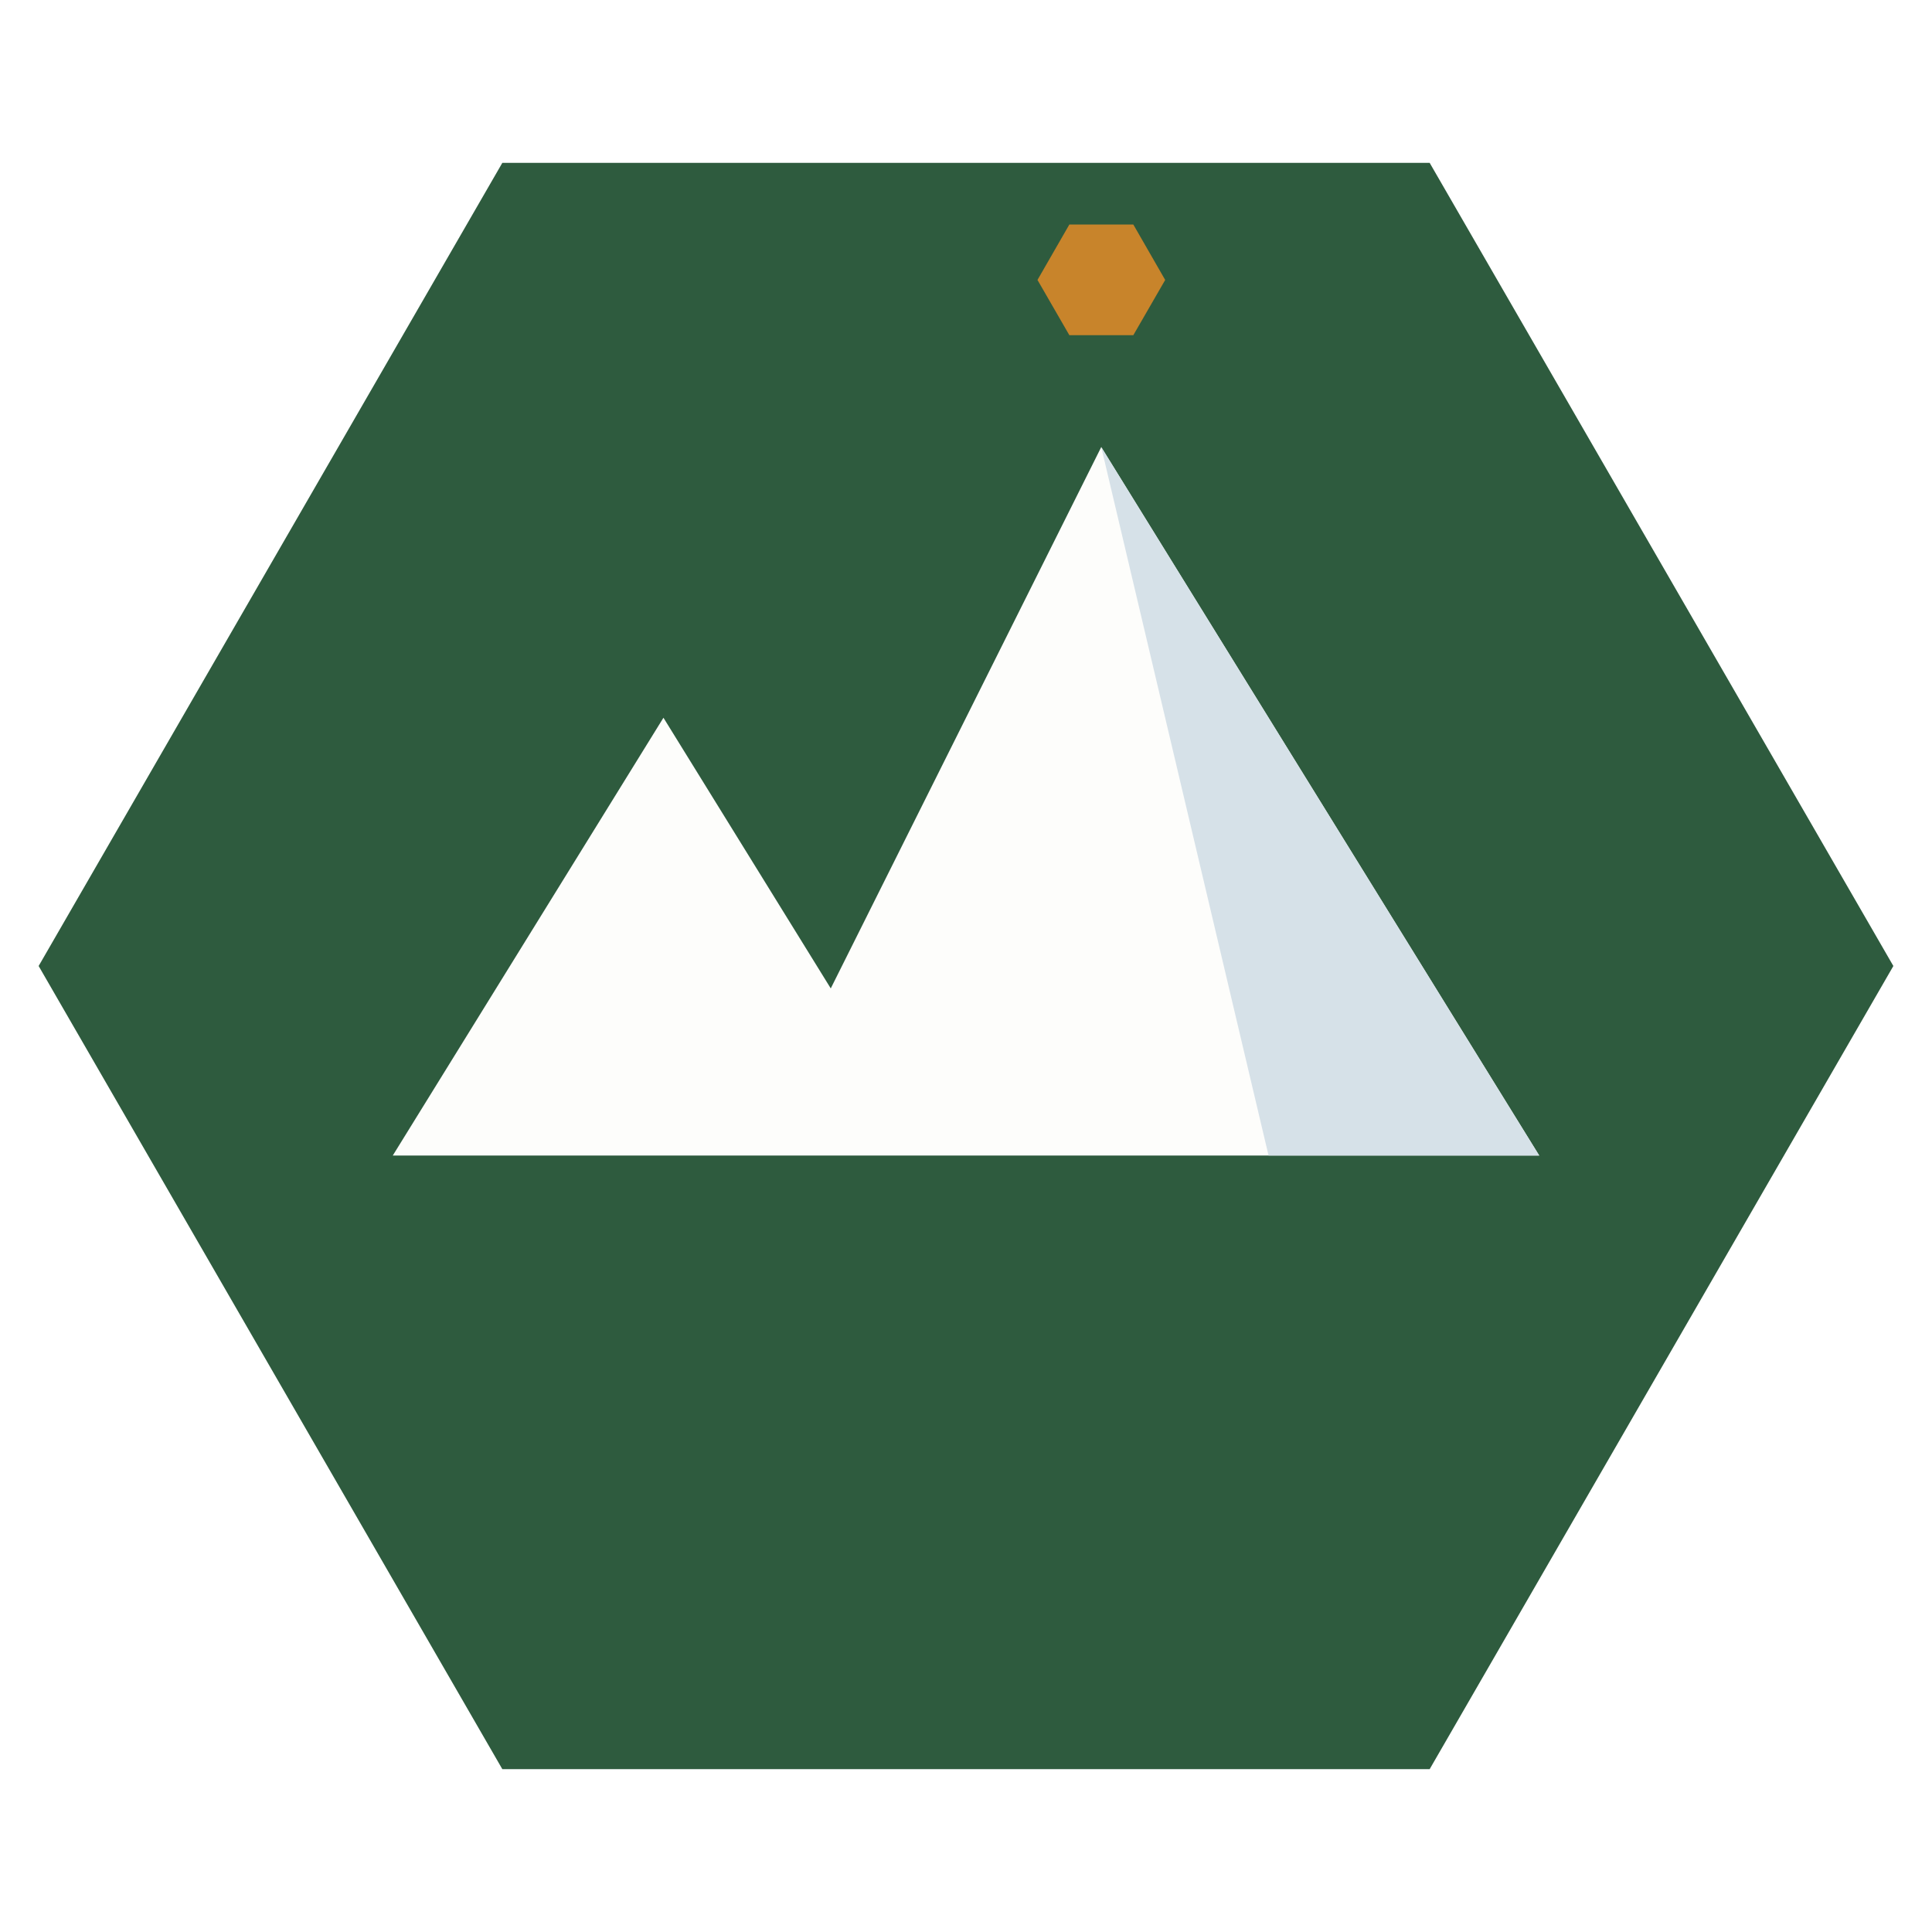
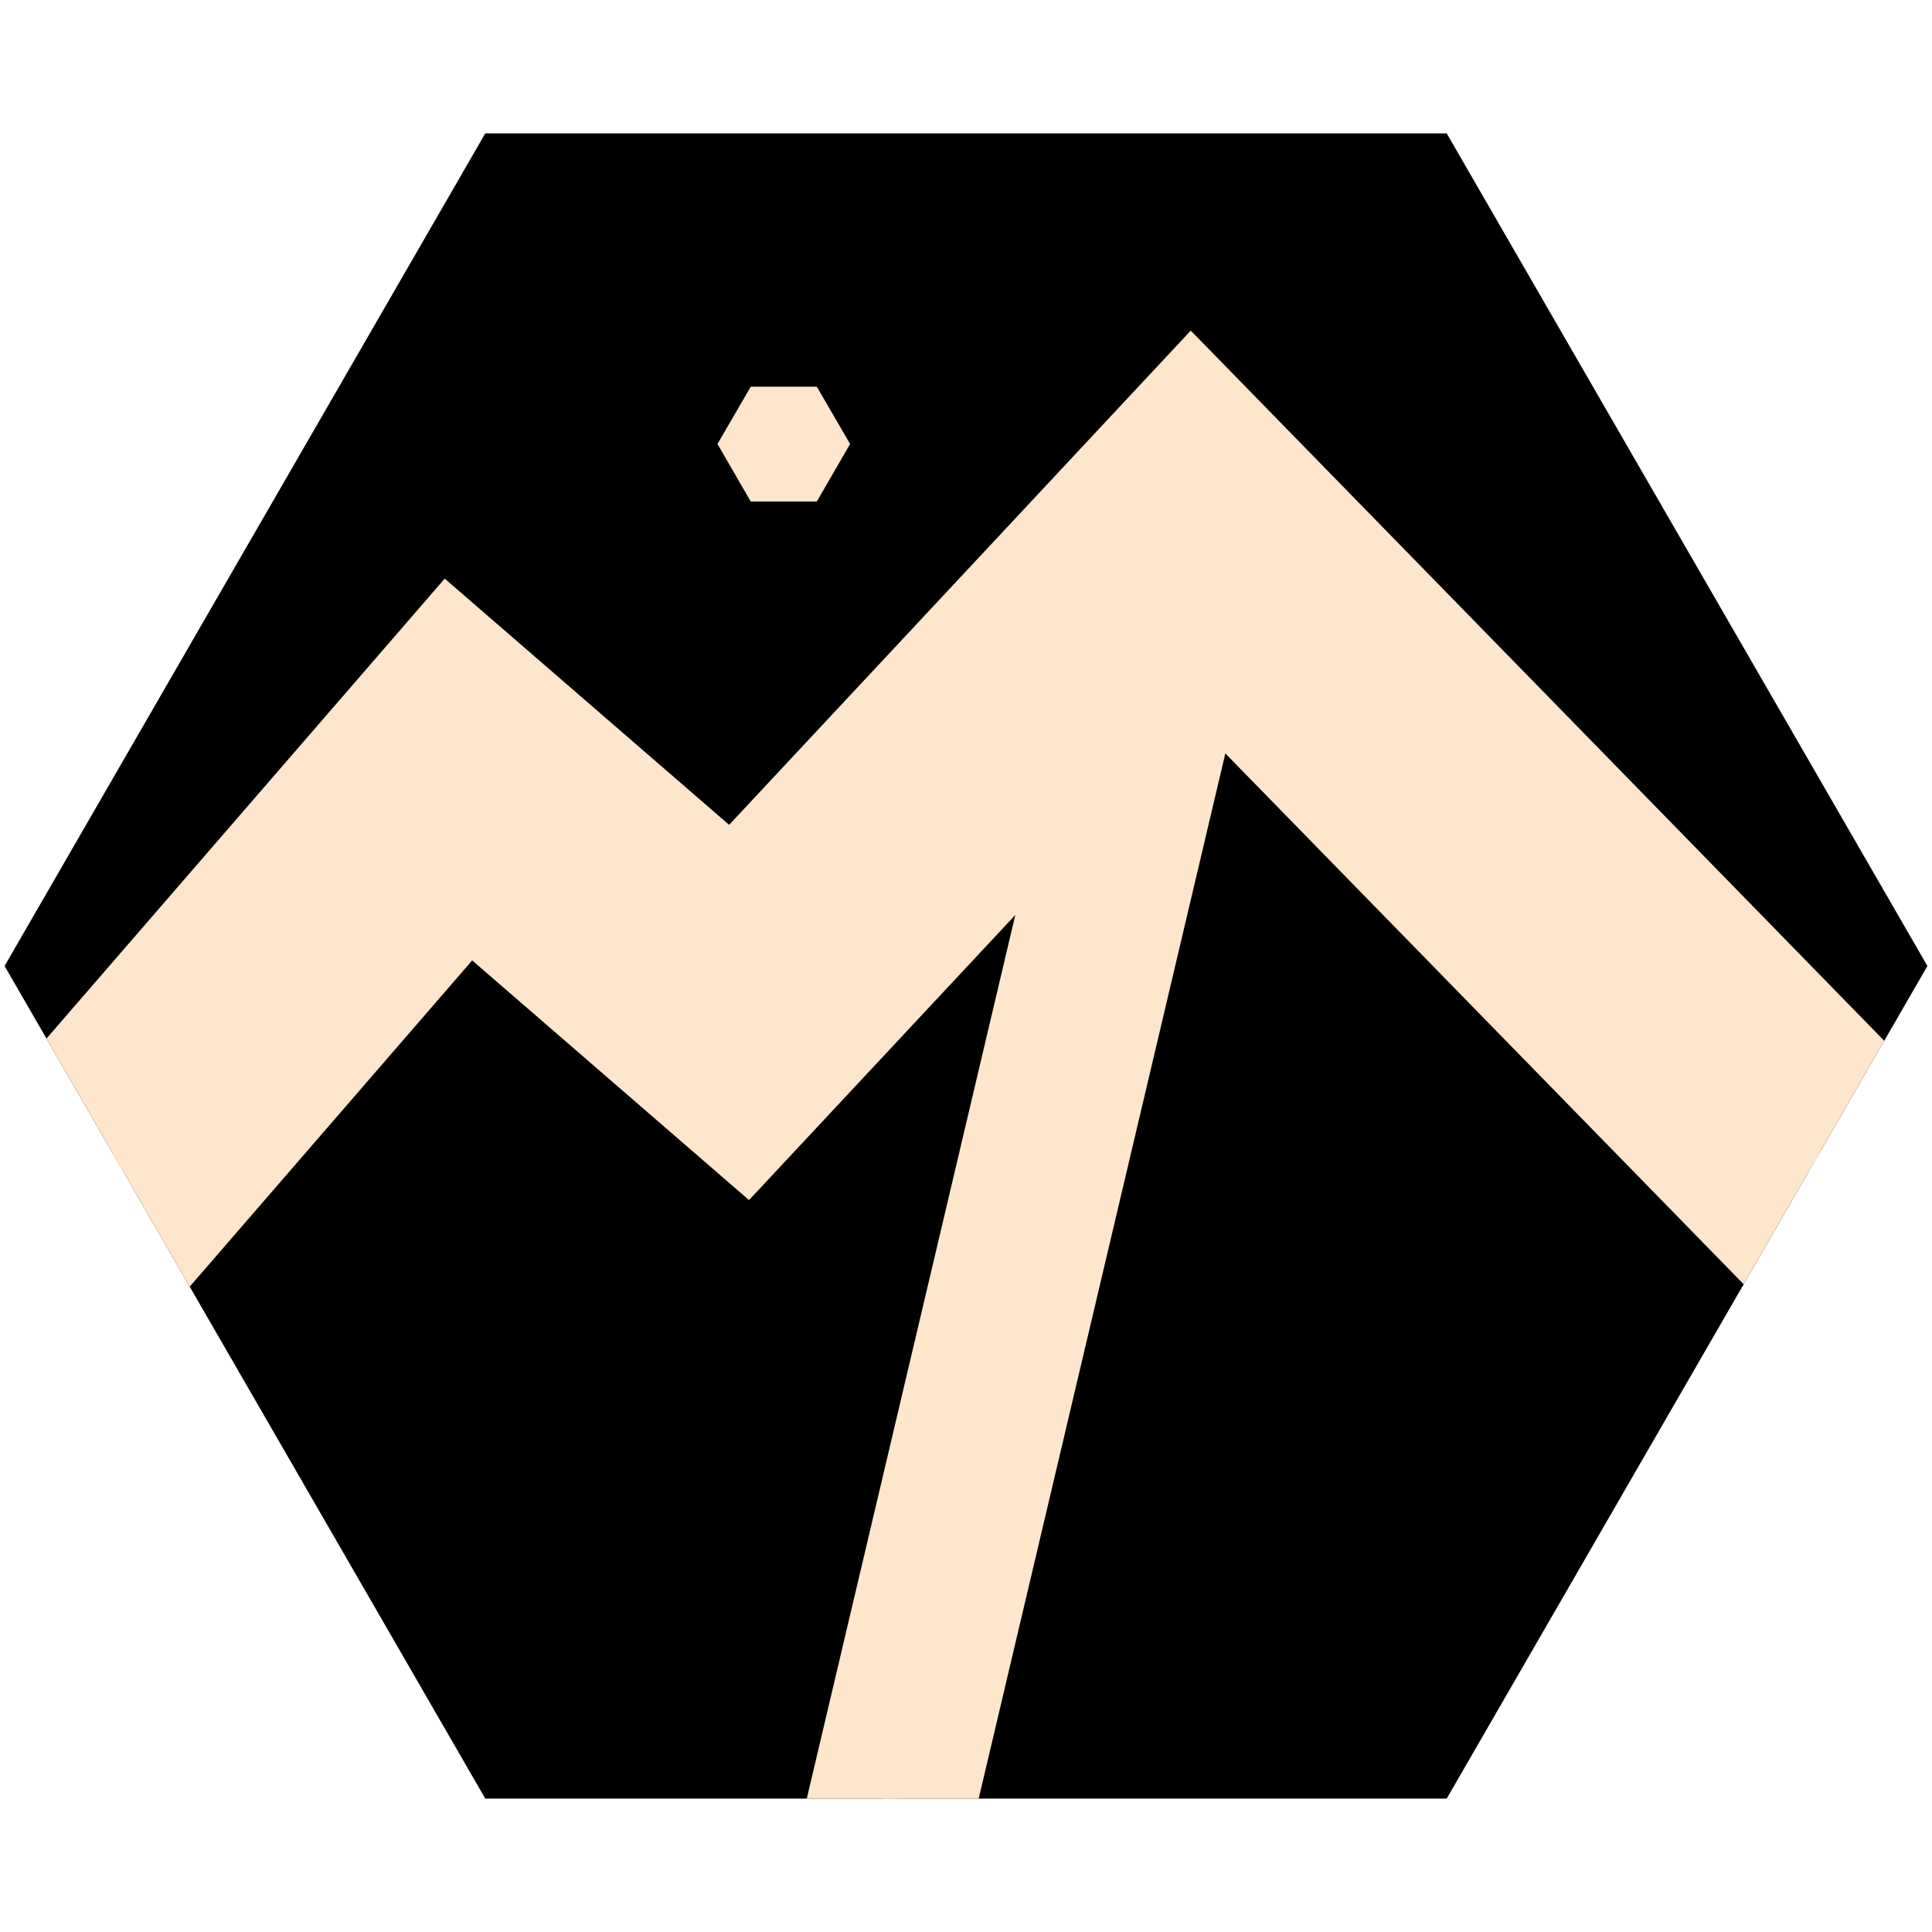
- <svg xmlns="http://www.w3.org/2000/svg" viewBox="0 0 100 100">
-   <polygon points="98.00,50.00 74.00,91.57 26.00,91.57 2.00,50.00 26.00,8.43 74.00,8.43" fill="#2e5b3e" />
-   <polygon points="20.33,59.81 34.34,37.15 43.00,51.16 57.00,23.14 79.67,59.81" fill="#fdfdfb" />
-   <polygon points="57.00,23.14 79.67,59.81 65.66,59.81" fill="#d6e1e8" />
-   <polygon points="60.31,14.49 58.66,17.35 55.35,17.35 53.70,14.49 55.35,11.62 58.66,11.62" fill="#c8842b" />
+ <svg xmlns="http://www.w3.org/2000/svg" id="Ebene_1" version="1.1" viewBox="0 0 100 100">
+   <defs>
+     <clipPath id="clippath">
+       <polygon points="99.763 50 74.881 93.097 25.119 93.097 .237 50 25.119 6.903 74.881 6.903 99.763 50" fill="none" />
+     </clipPath>
+   </defs>
+   <g clip-path="url(#clippath)">
+     <polygon points="-12.203 -12.203 112.203 -12.203 112.203 76.633 109.964 76.633 61.746 27.254 38.254 52.405 23.729 39.83 -2.697 70.351 -12.203 70.351 -12.203 -12.203" />
+     <polygon points="-2.697 70.351 23.729 39.83 38.254 52.405 61.746 27.254 42.173 110.192 -12.203 112.203 -12.203 70.351 -2.697 70.351" stroke="#fde6cc" stroke-miterlimit="10" />
+     <polygon points="61.746 27.254 109.964 76.633 112.203 76.633 112.203 112.203 42.173 110.192 61.746 27.254" stroke="#fde6cc" stroke-miterlimit="10" />
+     <polyline points="-2.697 70.351 23.729 39.83 38.254 52.405 61.746 27.254 109.964 76.633" fill="none" stroke="#fde6cc" stroke-miterlimit="10" stroke-width="14.01" />
+     <line x1="61.746" y1="27.254" x2="42.173" y2="110.192" fill="none" stroke="#fde6cc" stroke-width="8.66" />
+     <polygon points="44 22.981 42.279 25.957 38.858 25.957 37.137 22.981 38.858 20.016 42.279 20.016 44 22.981" fill="#fde6cc" />
+   </g>
</svg>
